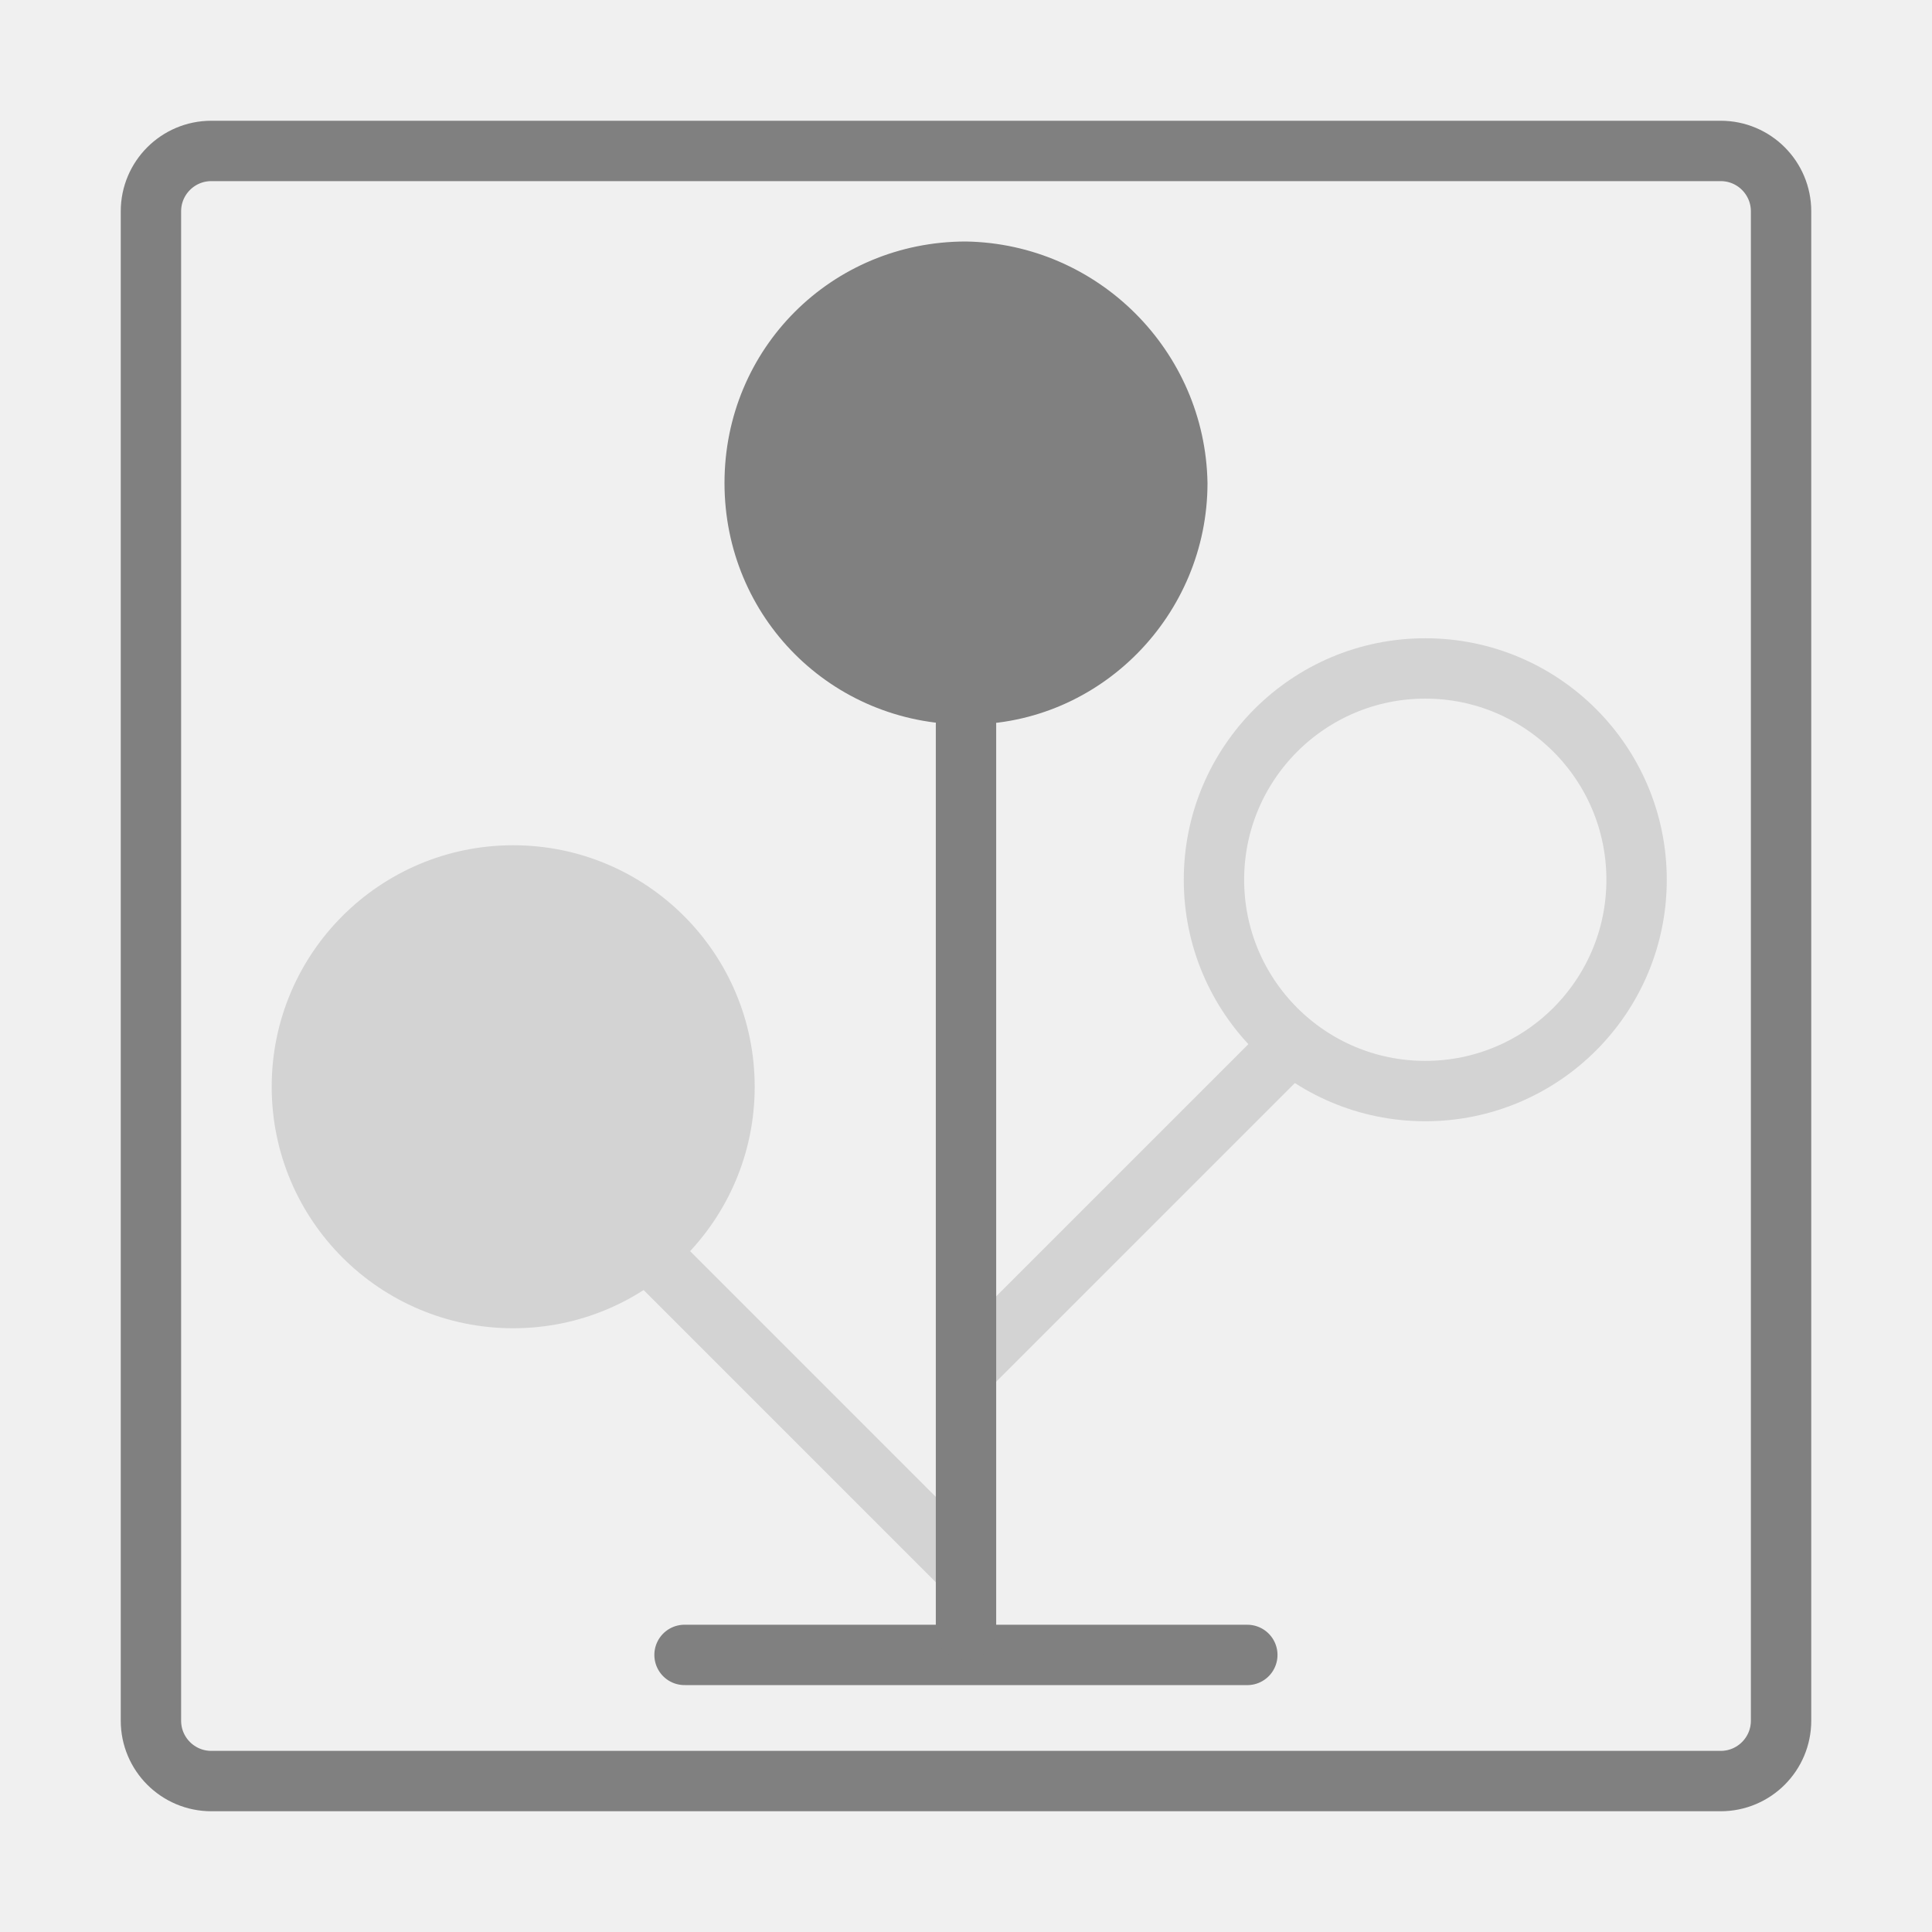
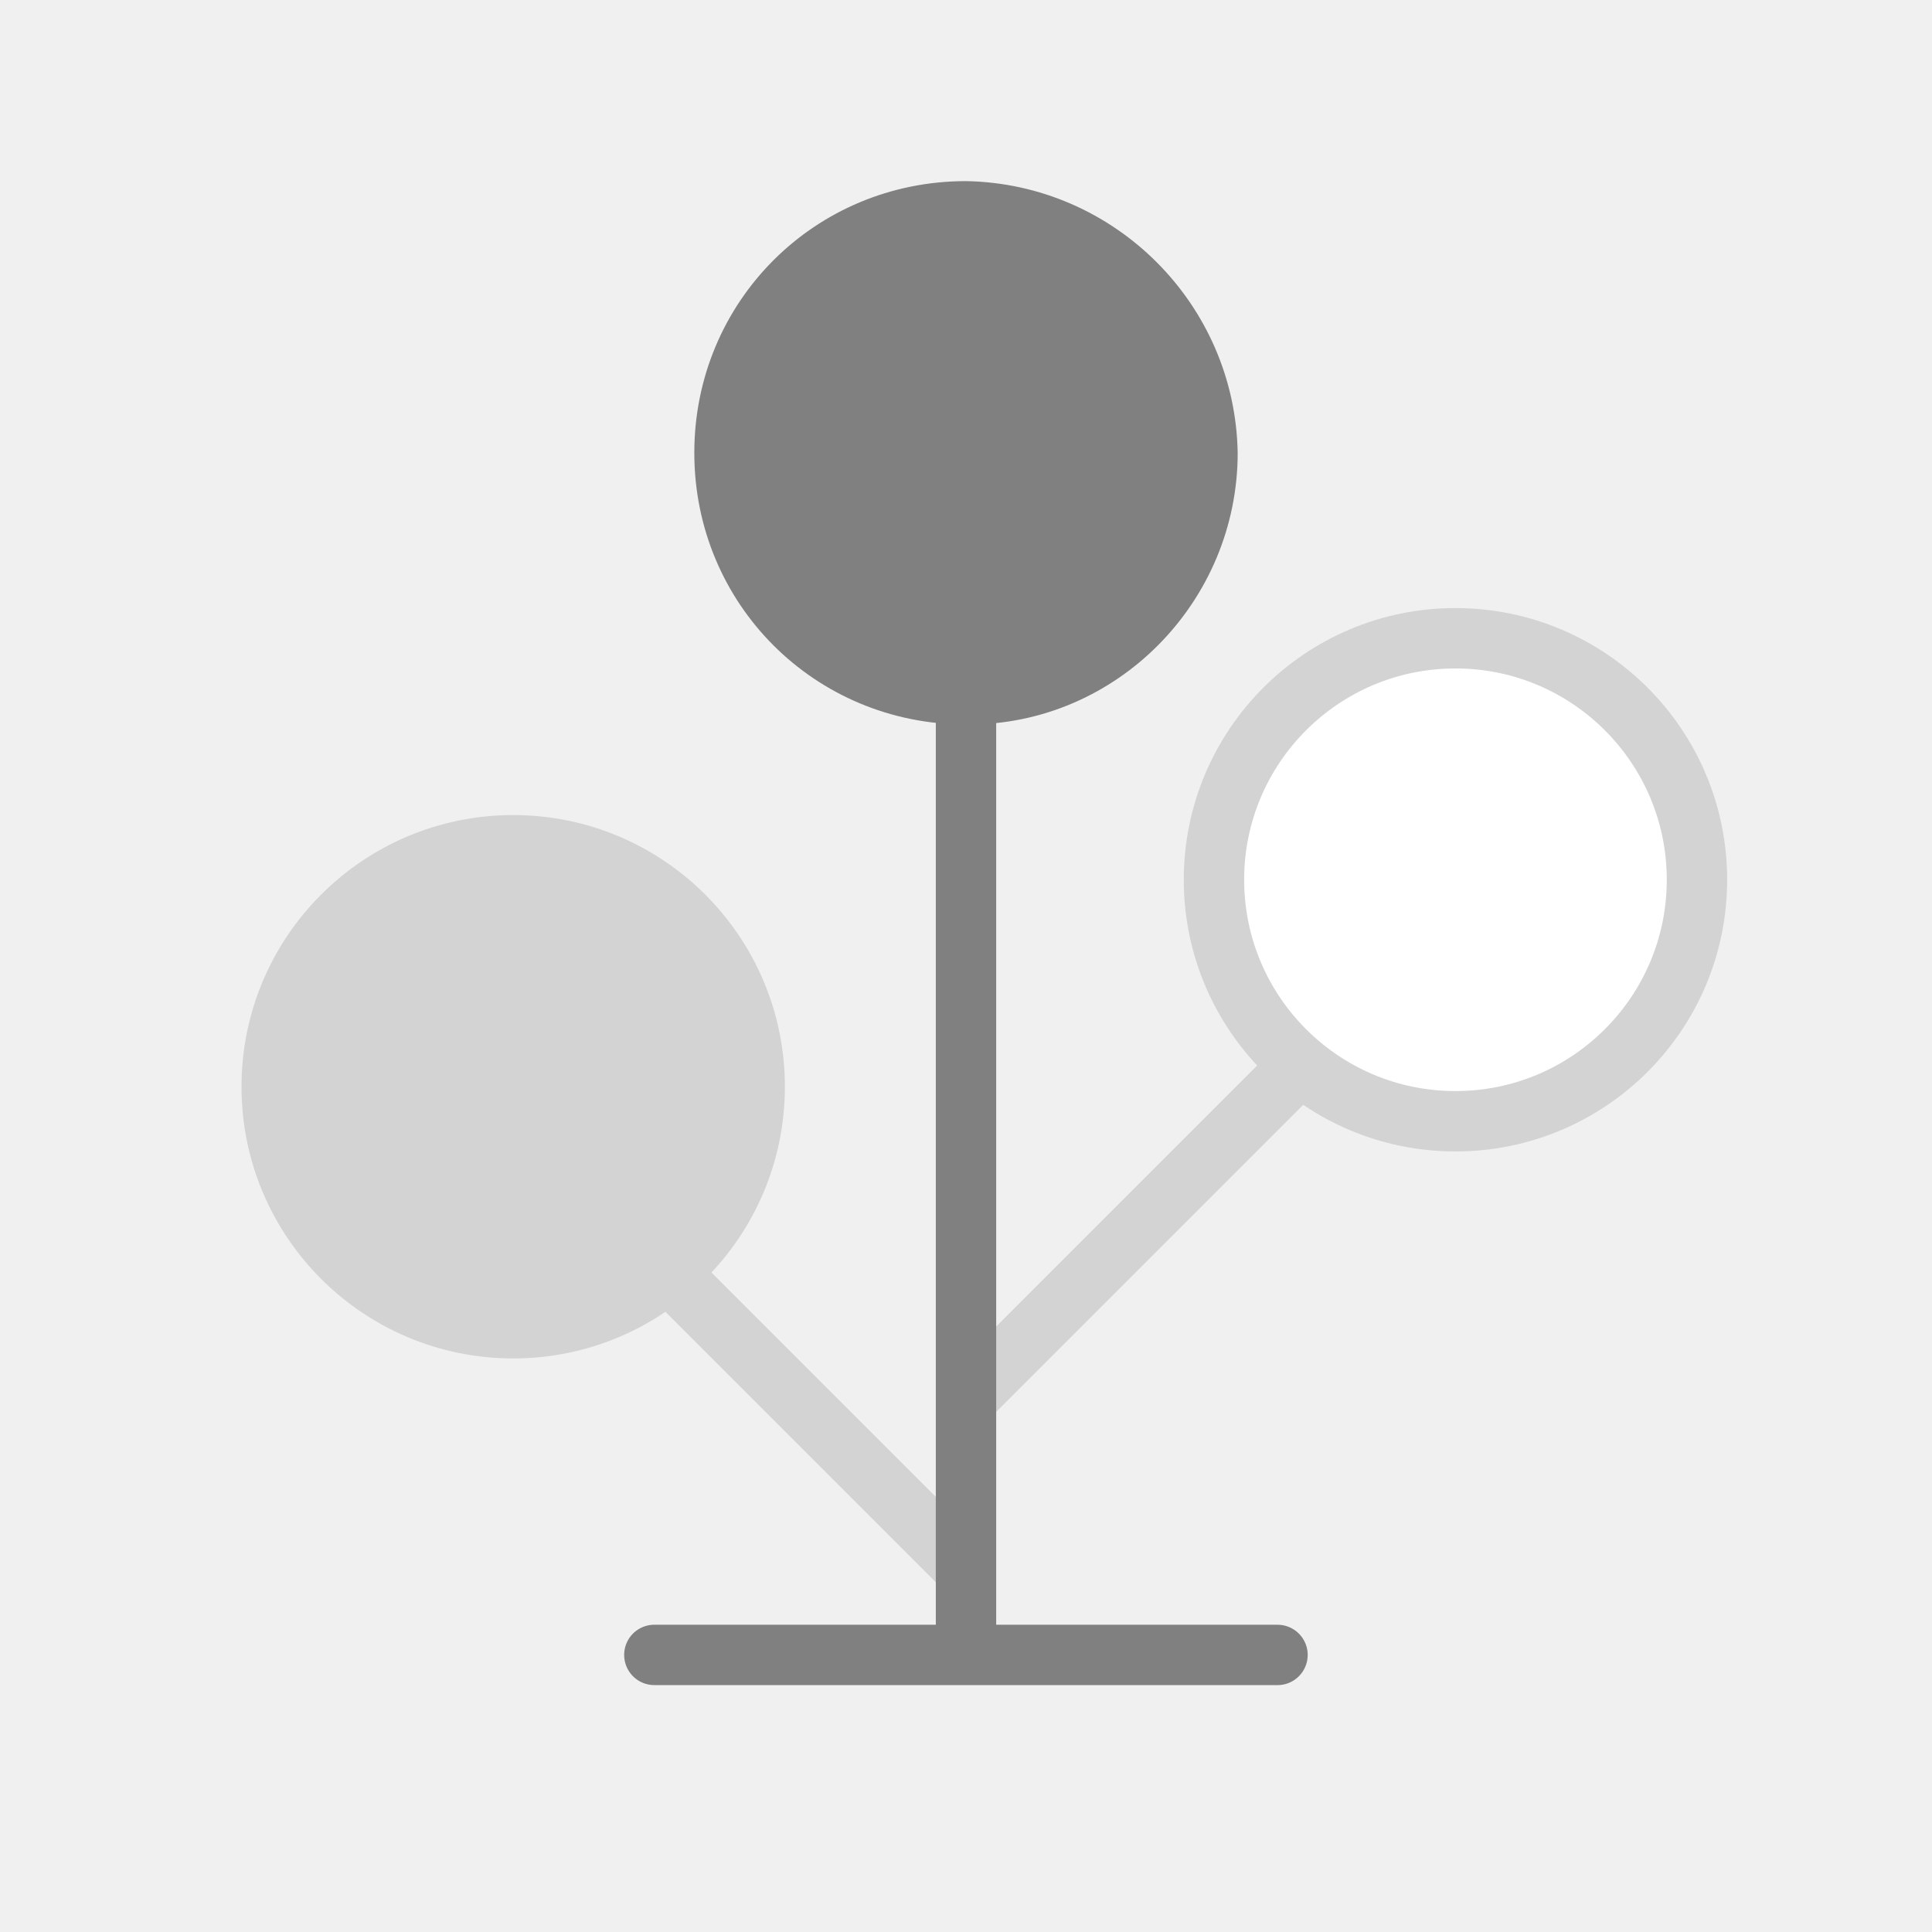
<svg xmlns="http://www.w3.org/2000/svg" width="64px" height="64px" viewBox="0 0 64 64" version="1.1">
  <g id="source_icon_grey_64x64" stroke="none" stroke-width="1" fill="none" fill-rule="evenodd">
-     <g id="Icon" transform="translate(5, 5)">
-       <rect id="Background" stroke="#808080" stroke-width="2" x="0" y="0" width="54" height="54" rx="2" />
-       <line x1="36.317" y1="50.027" x2="17.679" y2="49.616" id="Base" stroke="#808080" stroke-width="2" stroke-linecap="round" transform="translate(26.99774, 49.82143) rotate(178.7387) translate(-26.99774, -49.82143) " />
-       <g id="Left-Node" transform="translate(3.214286, 22.85714)">
-         <line x1="23.786" y1="24.143" x2="12.786" y2="13.143" id="Path" stroke="#D3D3D3" stroke-width="2" />
-         <circle id="Oval" fill="#D3D3D3" cx="8.786" cy="8.143" r="8" />
+     <g id="Icon" transform="translate(7, 6)">
+       <line x1="35.317" y1="49.049" x2="14.679" y2="48.594" id="Base" stroke="#808080" stroke-width="2" stroke-linecap="round" transform="translate(24.99774, 48.82143) rotate(178.7387) translate(-24.99774, -48.82143) " />
+       <g id="Left-Node" transform="translate(0.214286, 20.85714)">
+         <line x1="24.786" y1="25.143" x2="13.786" y2="14.143" id="Path" stroke="#D3D3D3" stroke-width="2" />
+         <circle id="Oval" fill="#D3D3D3" cx="9.786" cy="9.143" r="9" />
      </g>
-       <g id="Right-Node" transform="translate(39, 28.5) scale(-1, 1) translate(-39, -28.5) translate(27, 16)" stroke="#D3D3D3" stroke-width="2">
-         <line x1="23.786" y1="24.143" x2="12.786" y2="13.143" id="Path" />
-         <circle id="Oval" cx="8.786" cy="8.143" r="7" />
+       <g id="Right-Node" transform="translate(38, 27.5) scale(-1, 1) translate(-38, -27.5) translate(25, 14)" stroke="#D3D3D3" stroke-width="2">
+         <line x1="25.786" y1="26.143" x2="14.786" y2="15.143" id="Path" />
+         <circle id="Oval" fill="#FFFFFF" cx="9.786" cy="9.143" r="8" />
      </g>
-       <line x1="27" y1="19" x2="27" y2="49" id="Main-Branch" stroke="#808080" stroke-width="2" stroke-linecap="round" transform="translate(27, 34) scale(-1, 1) translate(-27, -34) " />
-       <path d="M35,11 C35,15.377 31.453,19 27.075,19 L27,19 C22.547,19 19,15.453 19,11 C19,6.547 22.547,3 27,3 C31.377,3.075 34.925,6.623 35,11" id="Top-Node" fill="#808080" />
+       <line x1="25" y1="18" x2="25" y2="48" id="Main-Branch" stroke="#808080" stroke-width="2" stroke-linecap="round" transform="translate(25, 33) scale(-1, 1) translate(-25, -33) " />
+       <path d="M34,9 C34,13.925 30.009,18 25.085,18 L25,18 C19.991,18 16,14.009 16,9 C16,3.991 19.991,0 25,0 C29.925,0.085 33.915,4.075 34,9" id="Top-Node" fill="#808080" />
    </g>
  </g>
</svg>
